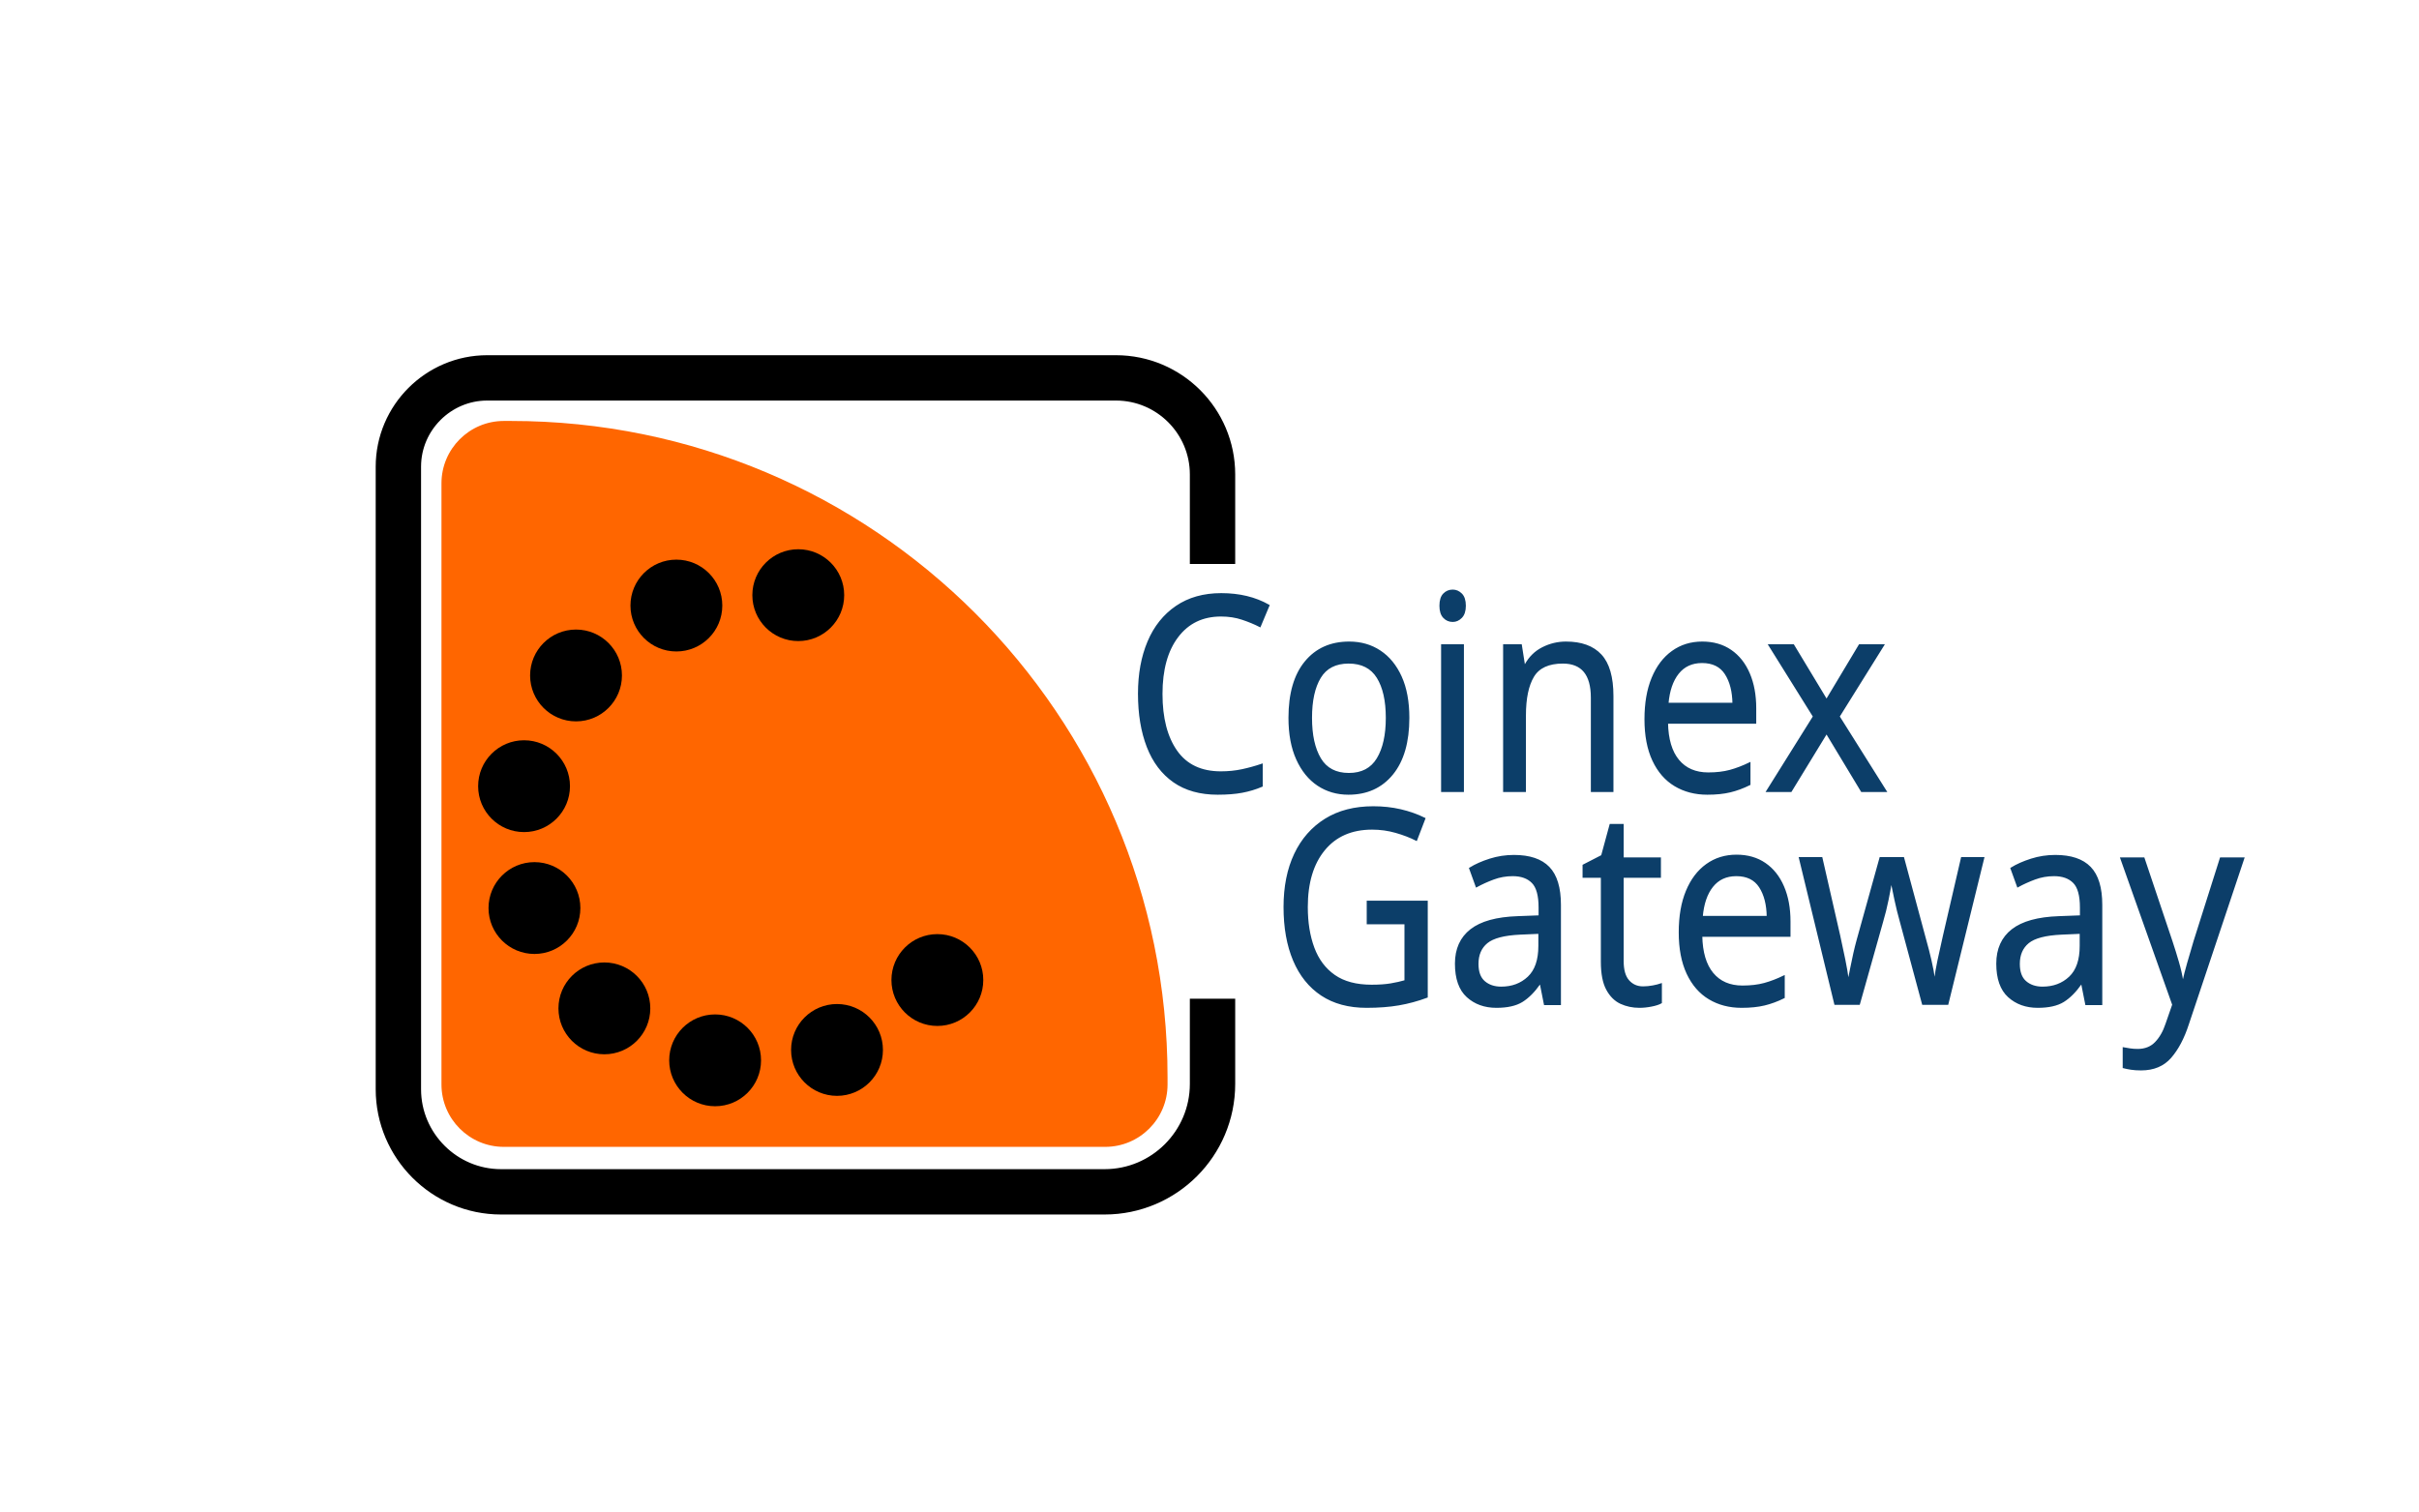
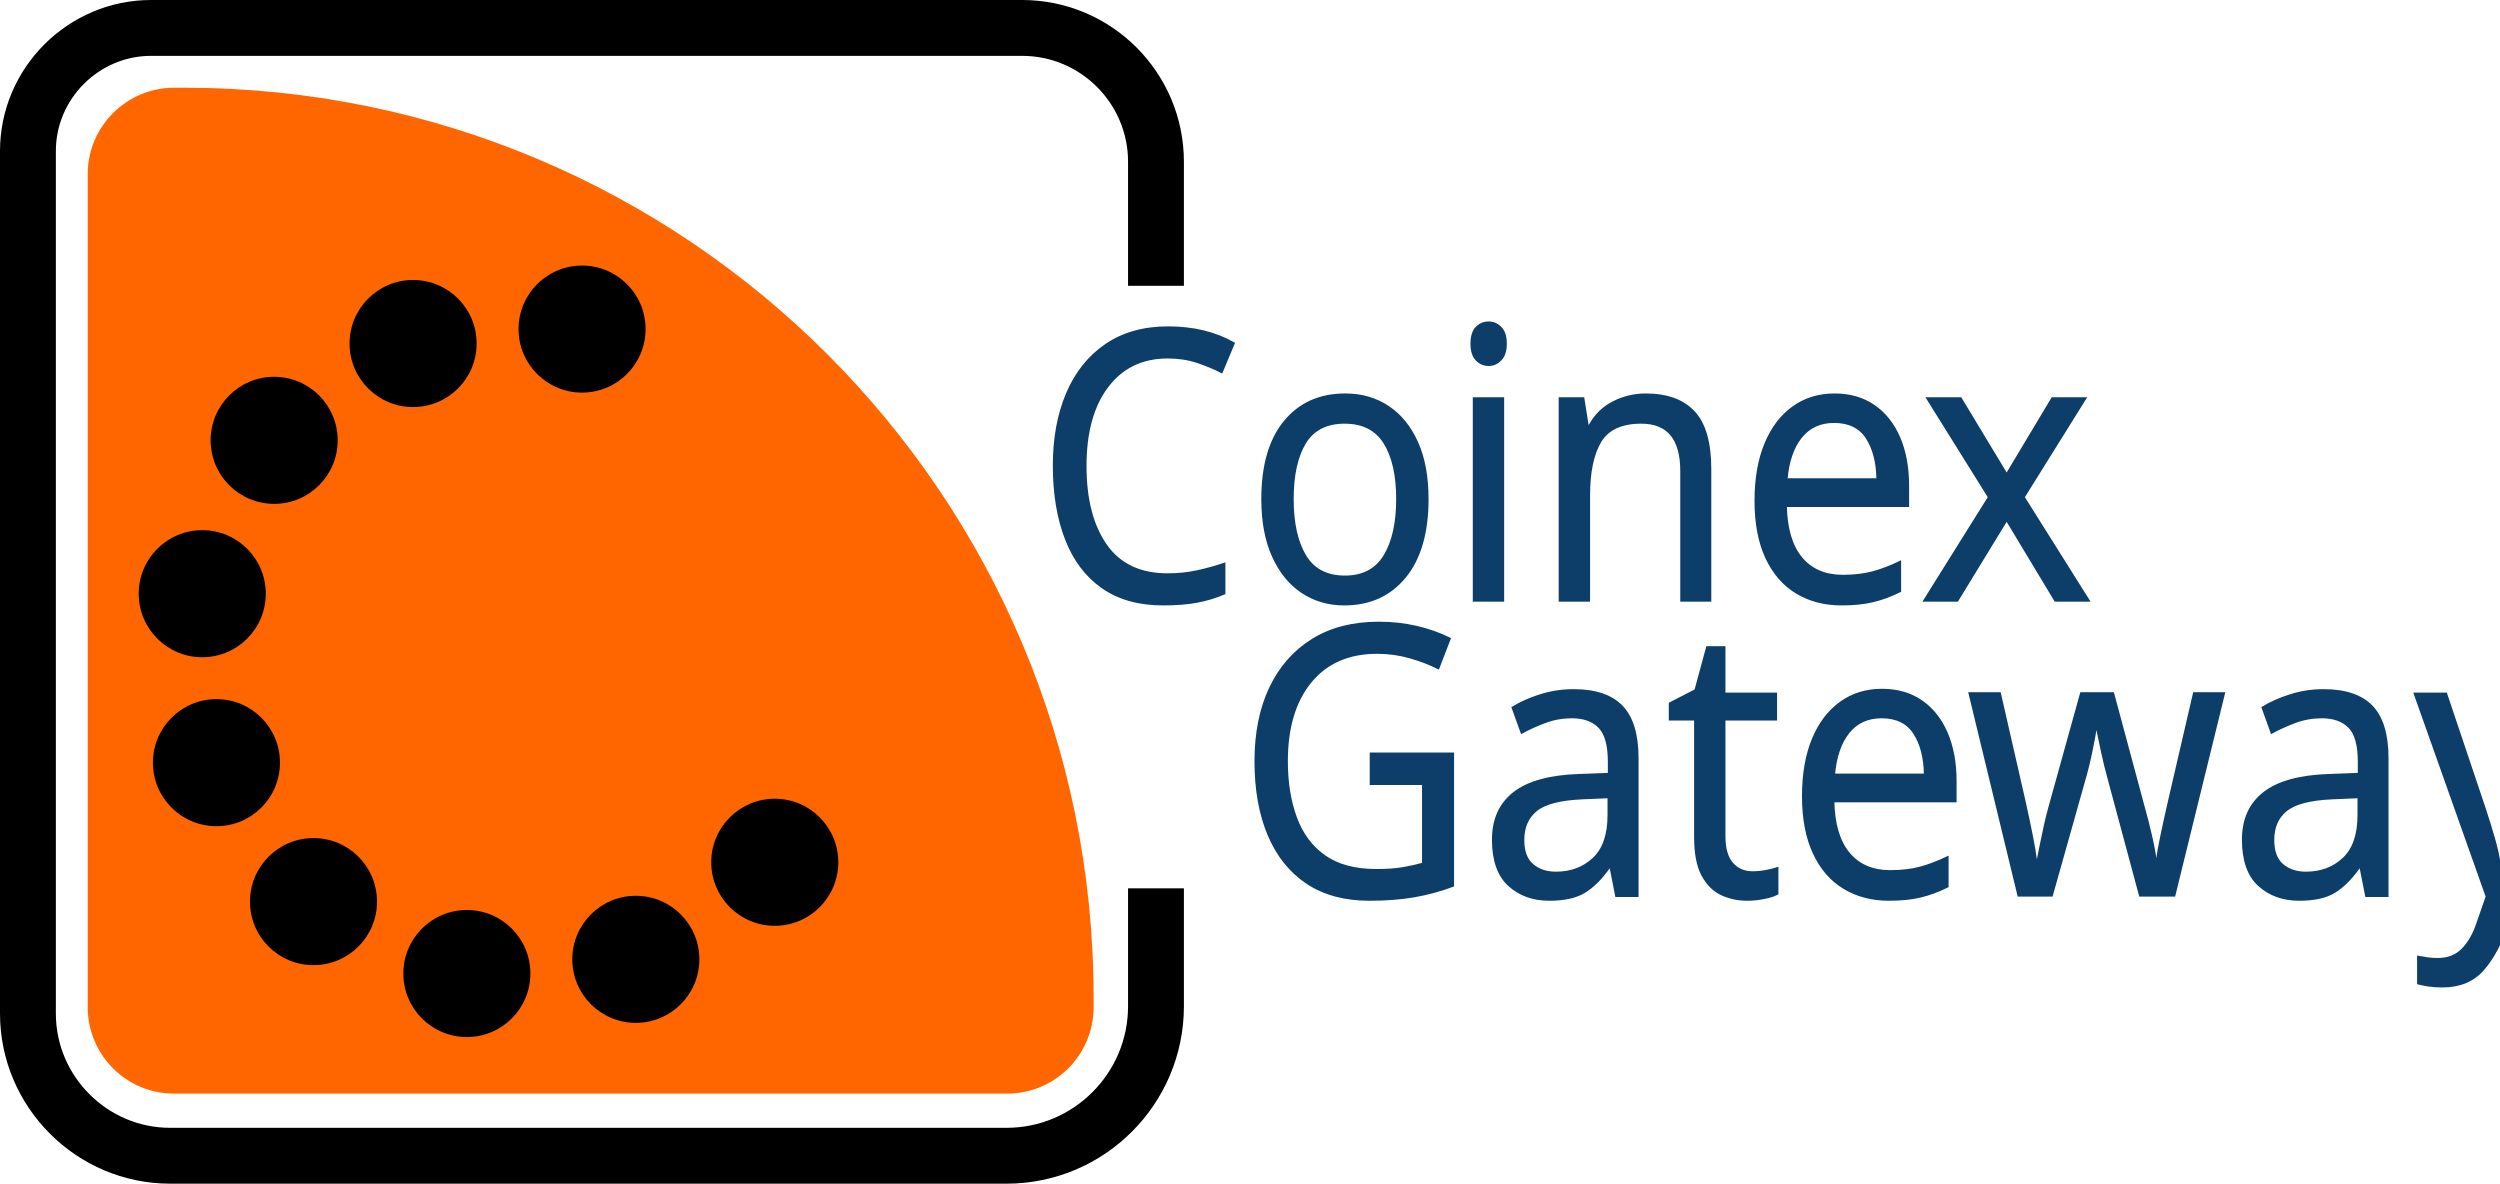
- <svg xmlns="http://www.w3.org/2000/svg" version="1.1" id="Layer_4" x="0px" y="0px" viewBox="0 0 1280 800" enable-background="new 0 0 1280 800" xml:space="preserve">
+ <svg xmlns="http://www.w3.org/2000/svg" version="1.1" id="Layer_4" x="0px" y="0px" width="1074.2px" height="508.6px" viewBox="305.1 213 1074.2 508.6" enable-background="new 305.1 213 1074.2 508.6" xml:space="preserve">
  <g>
-     <path fill="#FF6600" d="M617.8,574c0,18.2-14.8,33-33,33H266.6c-18.2,0-33-14.8-33-33V255.8c0-18.2,14.8-33,33-33h3.8   c191.8,0,347.4,155.5,347.4,347.4V574z" />
-     <path fill="none" stroke="#000000" stroke-width="24" stroke-miterlimit="10" d="M641.6,528.6v45.1c0,31.5-25.6,57.1-57.1,57.1   H265.1c-29.9,0-54.3-24.4-54.3-54.3V247c0-25.9,21.2-47,47-47h332.7c28.2,0,51.1,22.9,51.1,51.1v47.4" />
+     <path fill="#FF6600" d="M775,645.8c0,20.5-16.6,37.1-37.1,37.1h-358c-20.5,0-37.1-16.6-37.1-37.1v-358c0-20.5,16.7-37.1,37.1-37.1   h4.3C600,250.7,775,425.6,775,641.5V645.8z" />
+     <path fill="none" stroke="#000000" stroke-width="24" stroke-miterlimit="10" d="M801.8,594.7v50.7c0,35.4-28.8,64.2-64.2,64.2   H378.2c-33.6,0-61.1-27.5-61.1-61.1V277.9c0-29.1,23.9-52.9,52.9-52.9h374.3c31.7,0,57.5,25.8,57.5,57.5v53.3" />
    <g>
-       <circle cx="422.4" cy="315" r="24.3" />
-       <circle cx="357.9" cy="320.5" r="24.3" />
-       <circle cx="304.8" cy="357.5" r="24.3" />
-       <circle cx="277.3" cy="416.1" r="24.3" />
-       <circle cx="282.8" cy="480.6" r="24.3" />
-       <circle cx="319.8" cy="533.7" r="24.3" />
-       <circle cx="378.4" cy="561.2" r="24.3" />
-       <circle cx="442.9" cy="555.7" r="24.3" />
-       <circle cx="496" cy="518.7" r="24.3" />
+       <circle cx="555.2" cy="354.4" r="27.3" />
+       <circle cx="482.6" cy="360.6" r="27.3" />
+       <circle cx="422.9" cy="402.2" r="27.3" />
+       <circle cx="392" cy="468.1" r="27.3" />
+       <circle cx="398.1" cy="540.7" r="27.3" />
+       <circle cx="439.8" cy="600.4" r="27.3" />
+       <circle cx="505.7" cy="631.3" r="27.3" />
+       <circle cx="578.3" cy="625.2" r="27.3" />
+       <circle cx="638" cy="583.5" r="27.3" />
    </g>
    <g opacity="0">
-       <circle cx="428.2" cy="317.6" r="24.3" />
-       <circle cx="363.7" cy="323.1" r="24.3" />
-       <circle cx="310.6" cy="360.1" r="24.3" />
-       <circle cx="283.1" cy="418.7" r="24.3" />
-       <circle cx="288.6" cy="483.2" r="24.3" />
-       <circle cx="325.6" cy="536.3" r="24.3" />
-       <circle cx="384.2" cy="563.8" r="24.3" />
-       <circle cx="448.7" cy="558.3" r="24.3" />
-       <circle cx="501.8" cy="521.3" r="24.3" />
+       <circle cx="561.7" cy="357.3" r="27.3" />
+       <circle cx="489.2" cy="363.5" r="27.3" />
+       <circle cx="429.4" cy="405.1" r="27.3" />
+       <circle cx="398.5" cy="471" r="27.3" />
+       <circle cx="404.7" cy="543.6" r="27.3" />
+       <circle cx="446.3" cy="603.3" r="27.3" />
+       <circle cx="512.2" cy="634.3" r="27.3" />
+       <circle cx="584.8" cy="628.1" r="27.3" />
+       <circle cx="644.5" cy="586.5" r="27.3" />
    </g>
-     <text transform="matrix(0.8833 0 0 1 594.8414 418.6789)">
-       <tspan x="0" y="0" fill="#0C3E69" stroke="#0C3E69" stroke-miterlimit="10" font-family="'ProximaNova-Light'" font-size="144">Coinex</tspan>
-       <tspan x="87.2" y="112.8" fill="#0C3E69" stroke="#0C3E69" stroke-miterlimit="10" font-family="'ProximaNova-Light'" font-size="144">Gateway</tspan>
-     </text>
+     <text transform="matrix(0.8833 0 0 1 749.1964 471.0136)" fill="#0C3E69" font-family="'ProximaNova-Light'" font-size="162">Coinex</text>
+     <text transform="matrix(0.8833 0 0 1 749.1964 471.0136)" fill="none" stroke="#0C3E69" stroke-miterlimit="10" font-family="'ProximaNova-Light'" font-size="162">Coinex</text>
+     <text transform="matrix(0.8833 0 0 1 835.8477 597.9139)" fill="#0C3E69" font-family="'ProximaNova-Light'" font-size="162">Gateway</text>
+     <text transform="matrix(0.8833 0 0 1 835.8477 597.9139)" fill="none" stroke="#0C3E69" stroke-miterlimit="10" font-family="'ProximaNova-Light'" font-size="162">Gateway</text>
  </g>
</svg>
